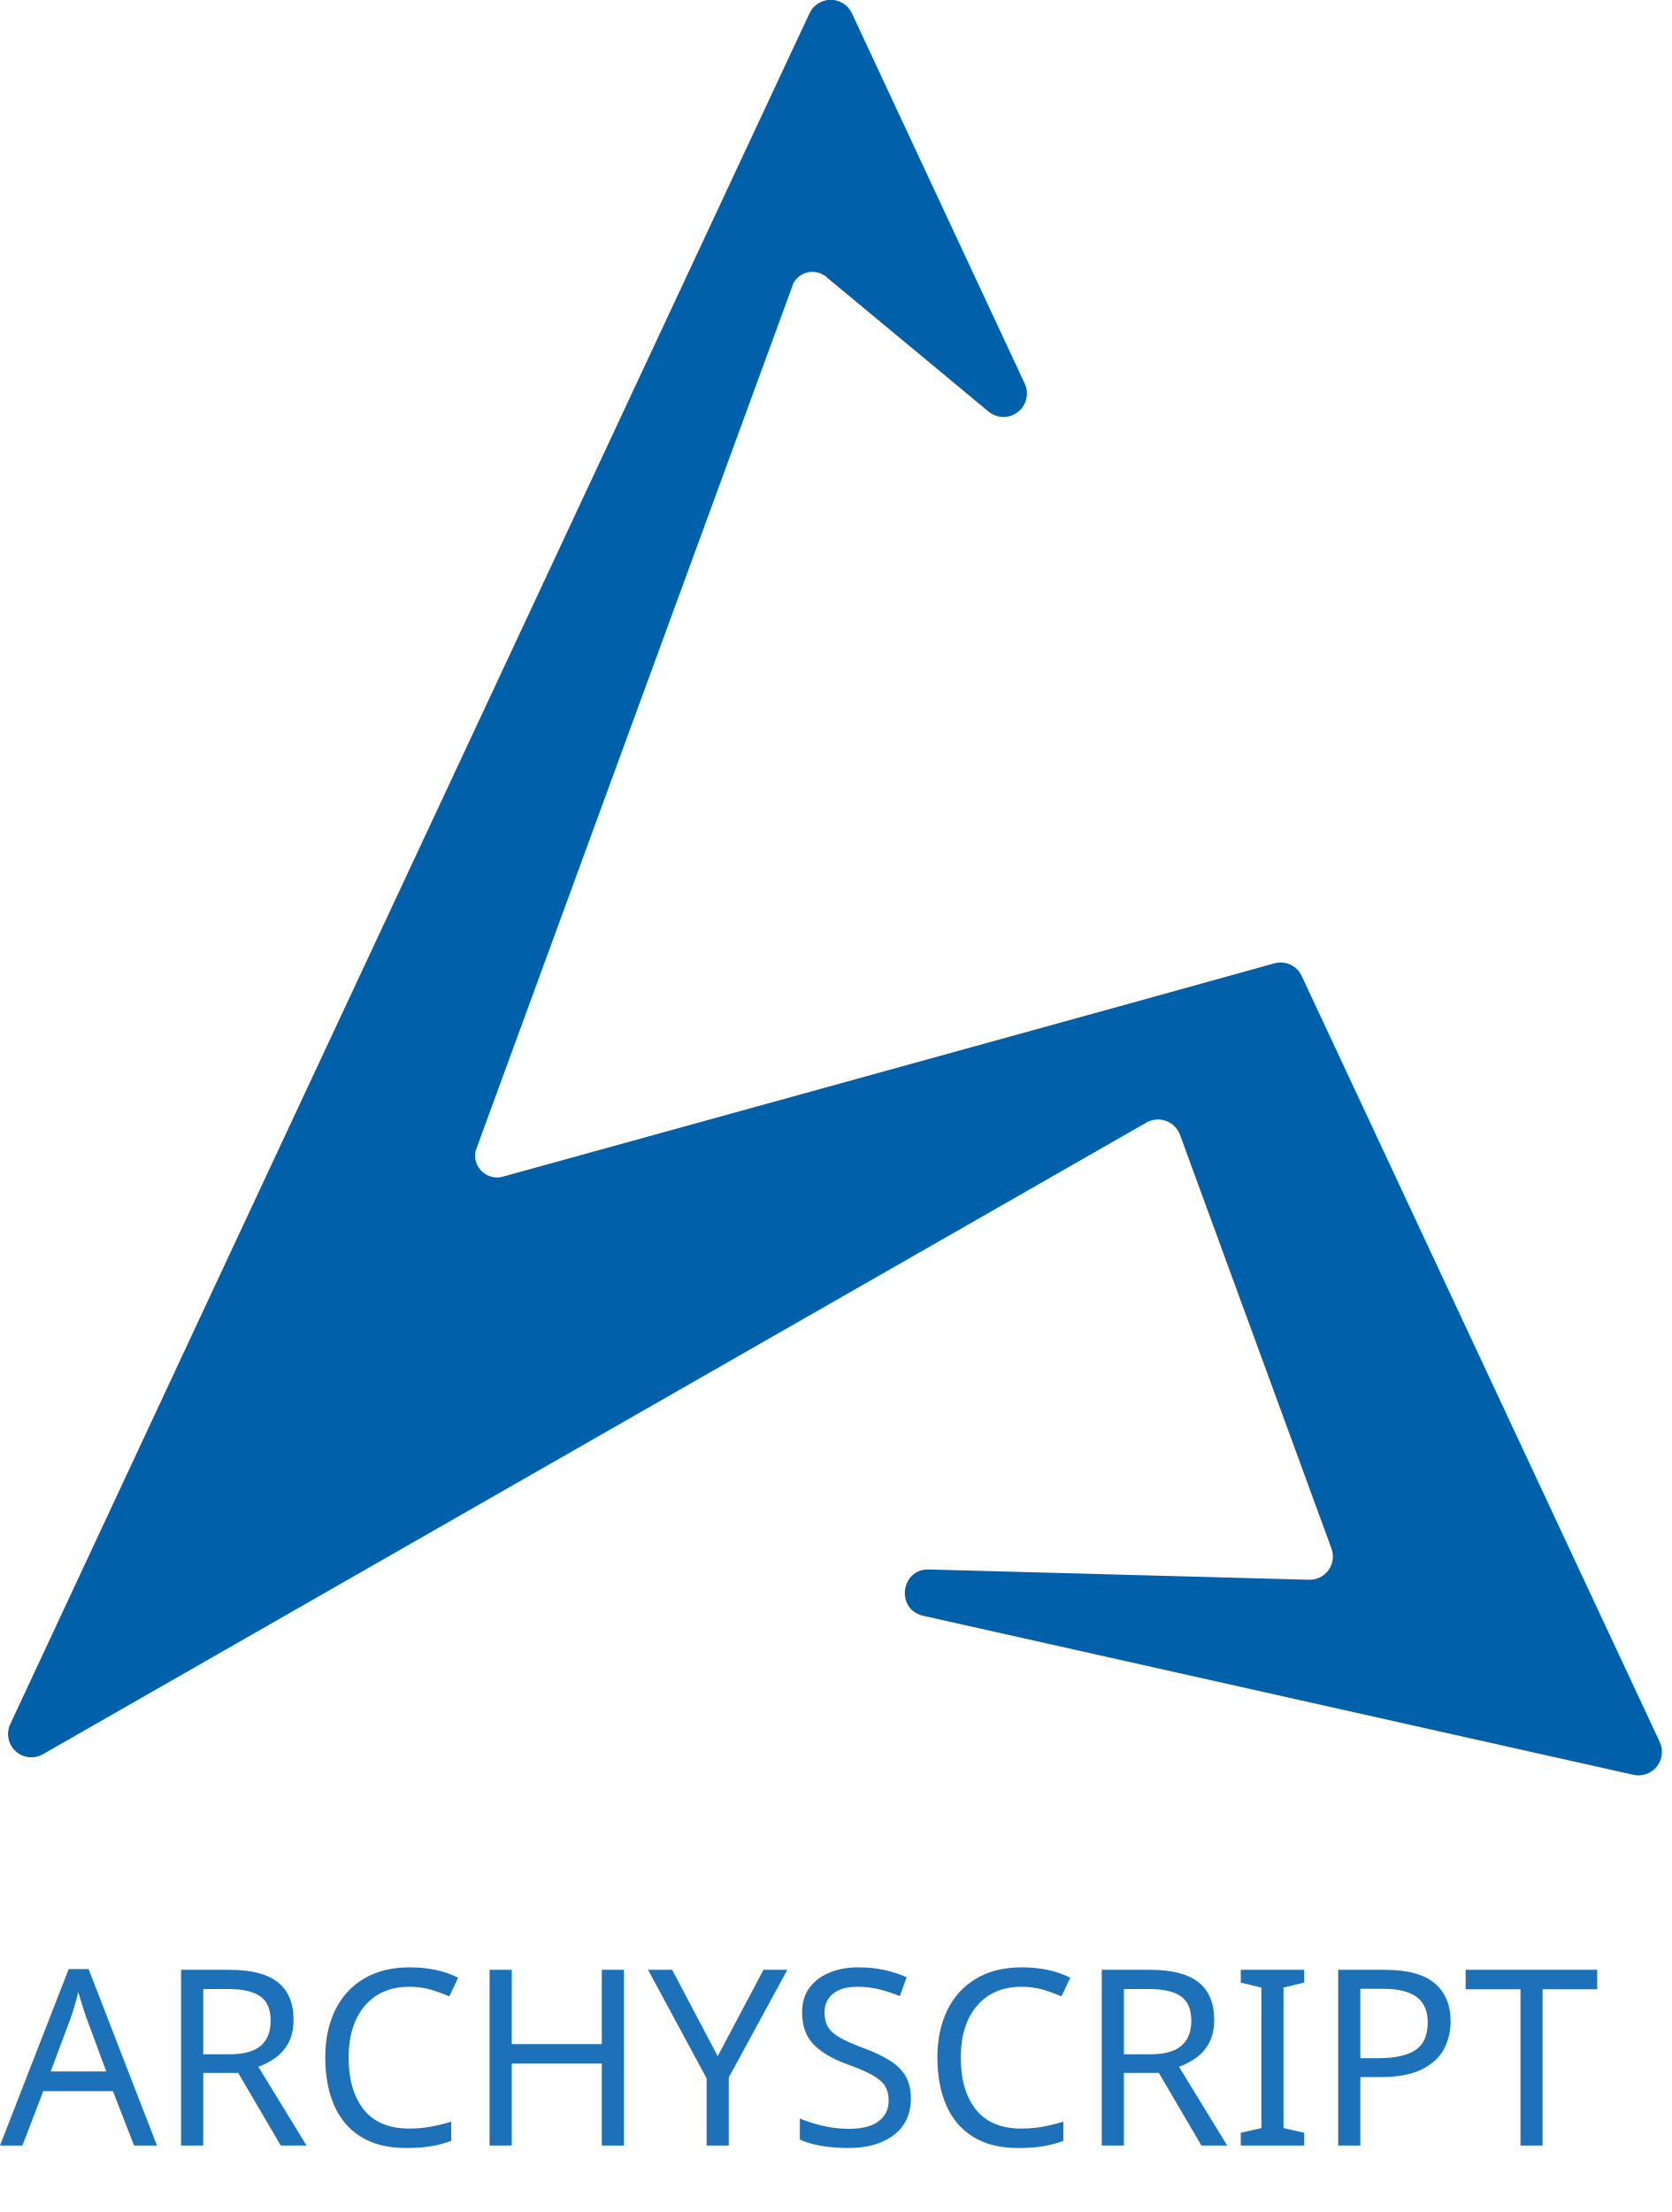
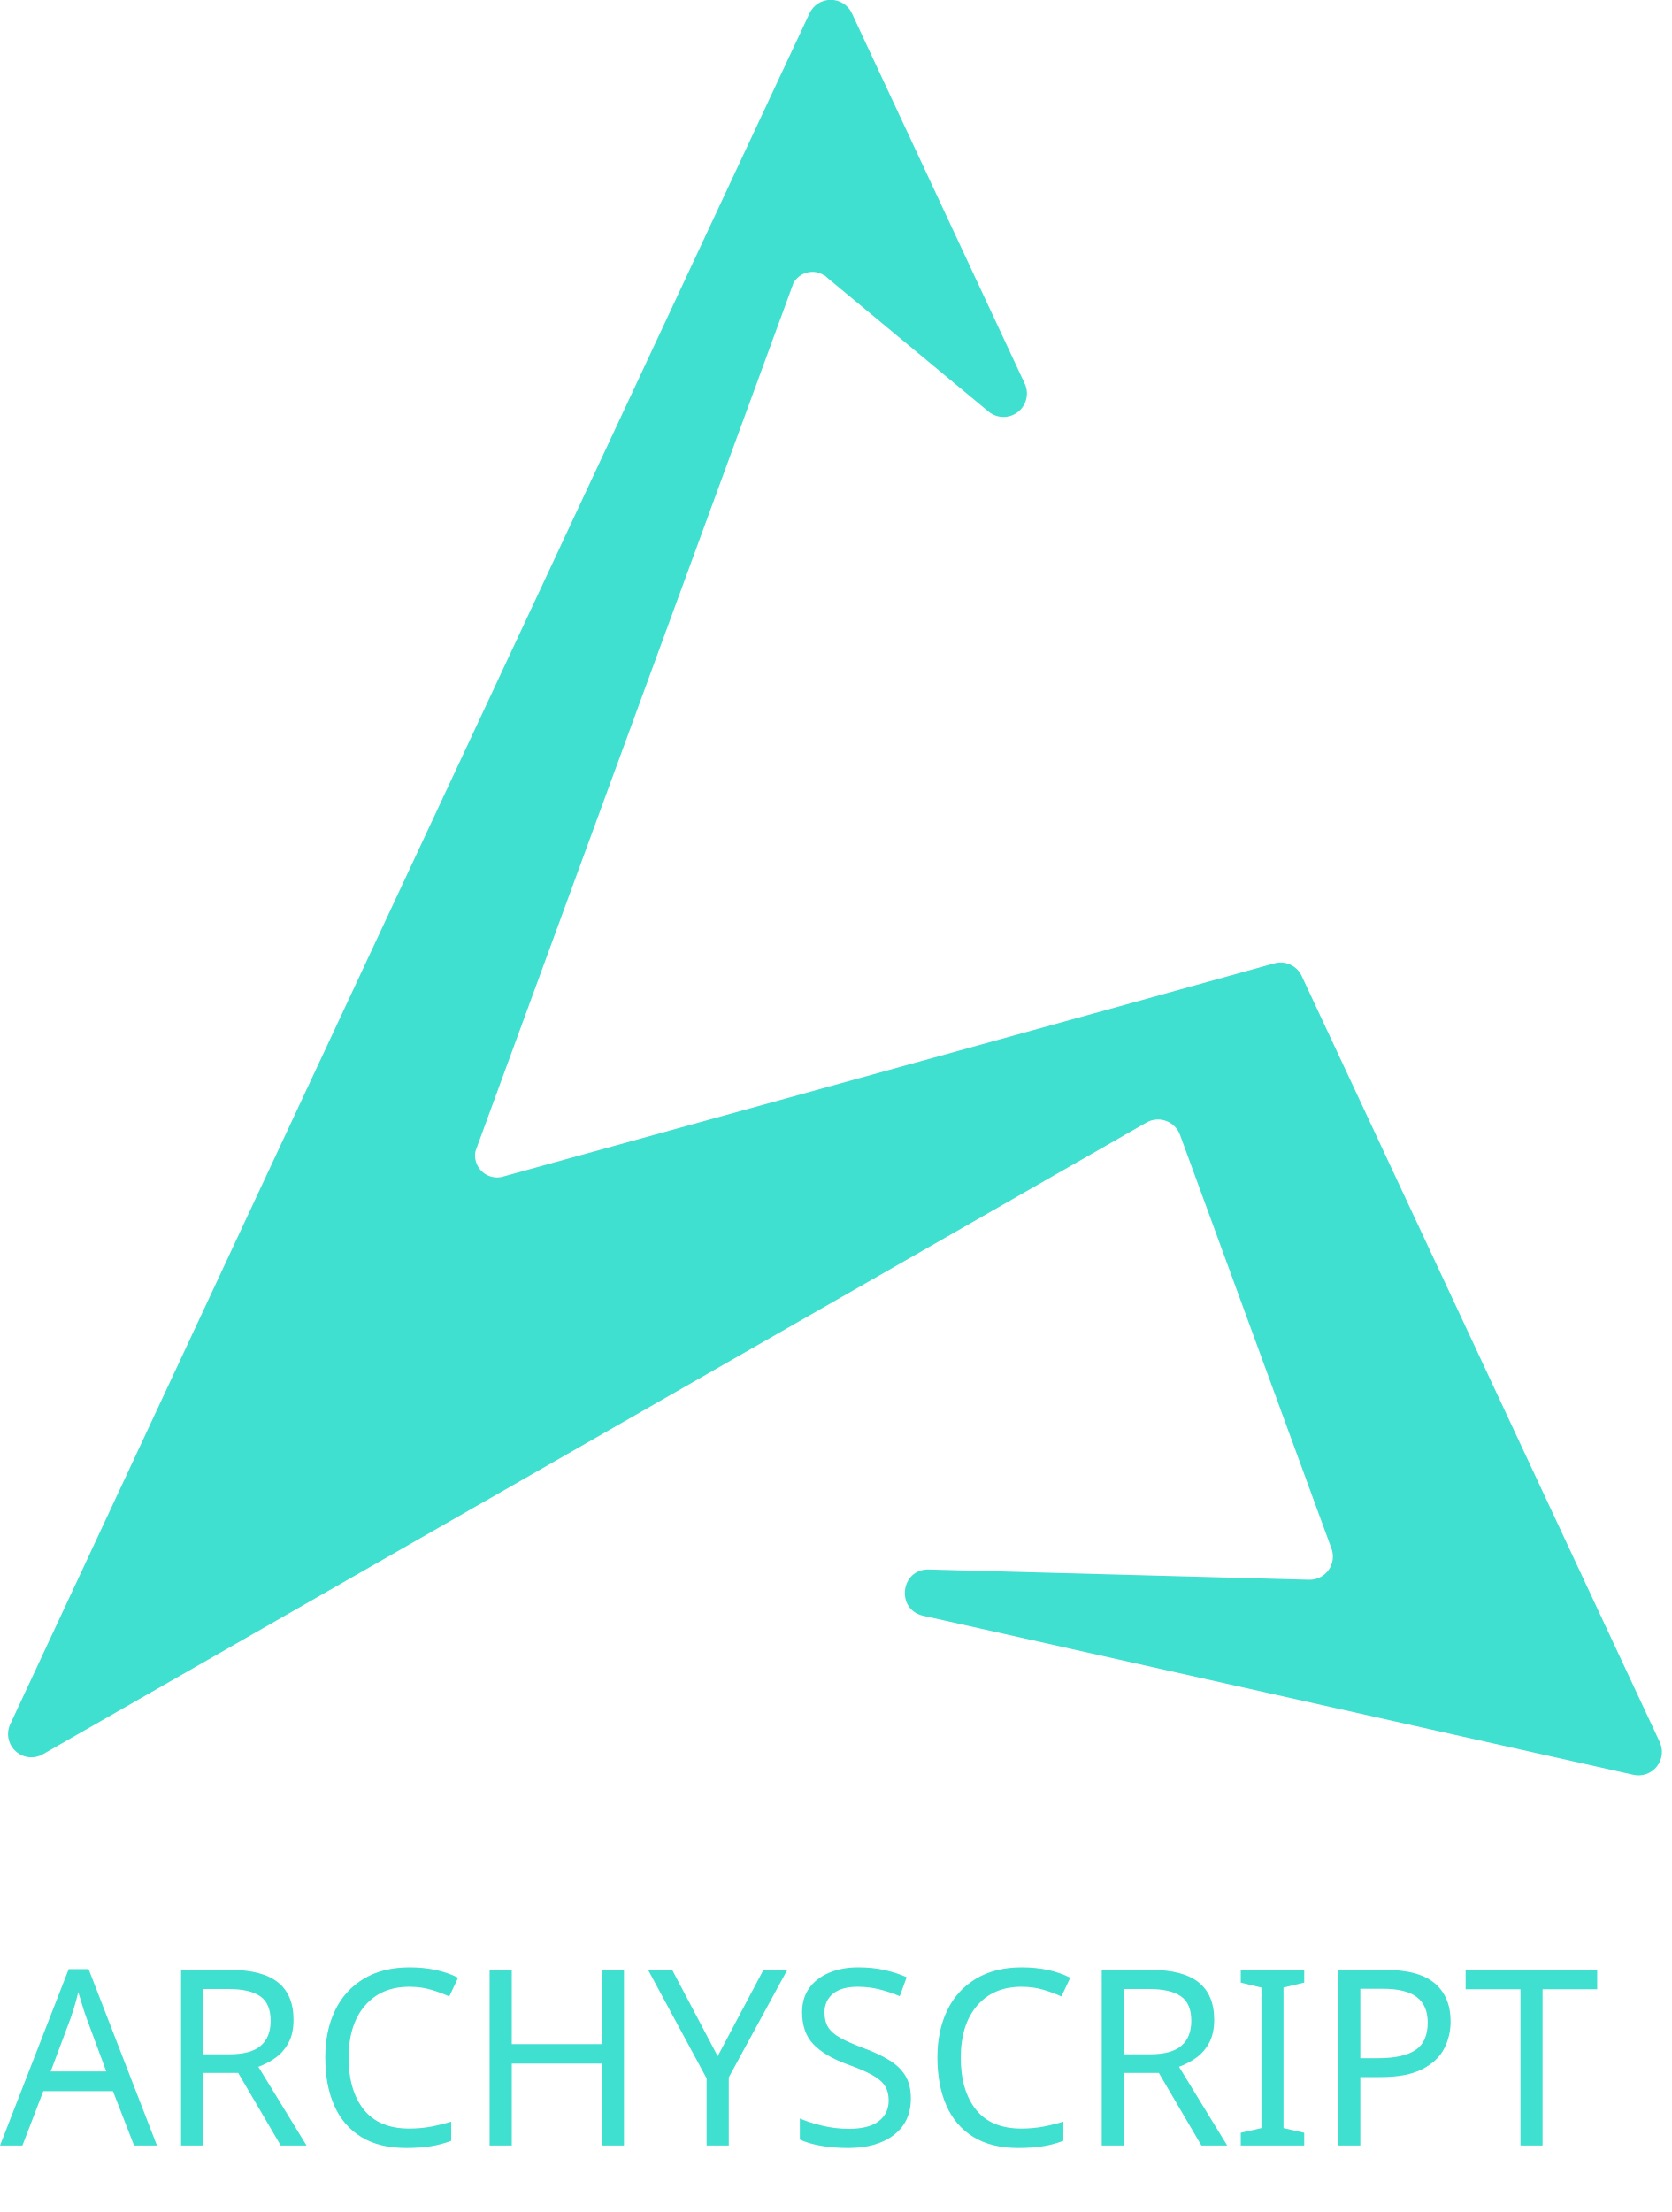
<svg xmlns="http://www.w3.org/2000/svg" viewBox="0 0 325.09 430.23">
  <defs>
-     <style>.cls-1{fill:#0060aa;}.cls-2{font-size:47.86px;fill:#1d71b8;font-family:Metropolis-ExtraLight, Metropolis;font-weight:200;}</style>
+     <style>.cls-1{fill:turquoise;}.cls-2{font-size:47.86px;fill:turquoise;font-family:Metropolis-ExtraLight, Metropolis;font-weight:200;}</style>
  </defs>
  <g id="Layer_2" data-name="Layer 2">
    <g id="Layer_1-2" data-name="Layer 1">
      <path class="cls-1" d="M322.85,338.78,257.36,198.69l-4.14-8.86a4.53,4.53,0,0,0-5.32-2.46l-27.76,7.7L97.56,228.93a4.17,4.17,0,0,1-.86.08,4.27,4.27,0,0,1-4.29-4.28,3.8,3.8,0,0,1,.09-.84v0l.4-1.1L153.85,56.43l.49-1.36a4.25,4.25,0,0,1,3.7-2.2,4,4,0,0,1,2.32.72s.06,0,.09,0l.69.61L192.36,80.1a4.56,4.56,0,0,0,7-5.44L170.11,12l-4.4-9.44a4.55,4.55,0,0,0-8.22,0L153.07,12v0L44.87,243.51,2,335.33a4.53,4.53,0,0,0,6.37,5.85L60.41,311.4h0L223,218.34a4.56,4.56,0,0,1,6.54,2.37L259,301.16a4.52,4.52,0,0,1-4.37,6.1l-73.94-2c-5.5-.15-6.48,7.78-1.13,9l91.74,20.54,46.41,10.39A4.56,4.56,0,0,0,322.85,338.78Z" />
      <text class="cls-2" transform="translate(0 417.3)">ARCHYSCRIPT</text>
    </g>
  </g>
</svg>
